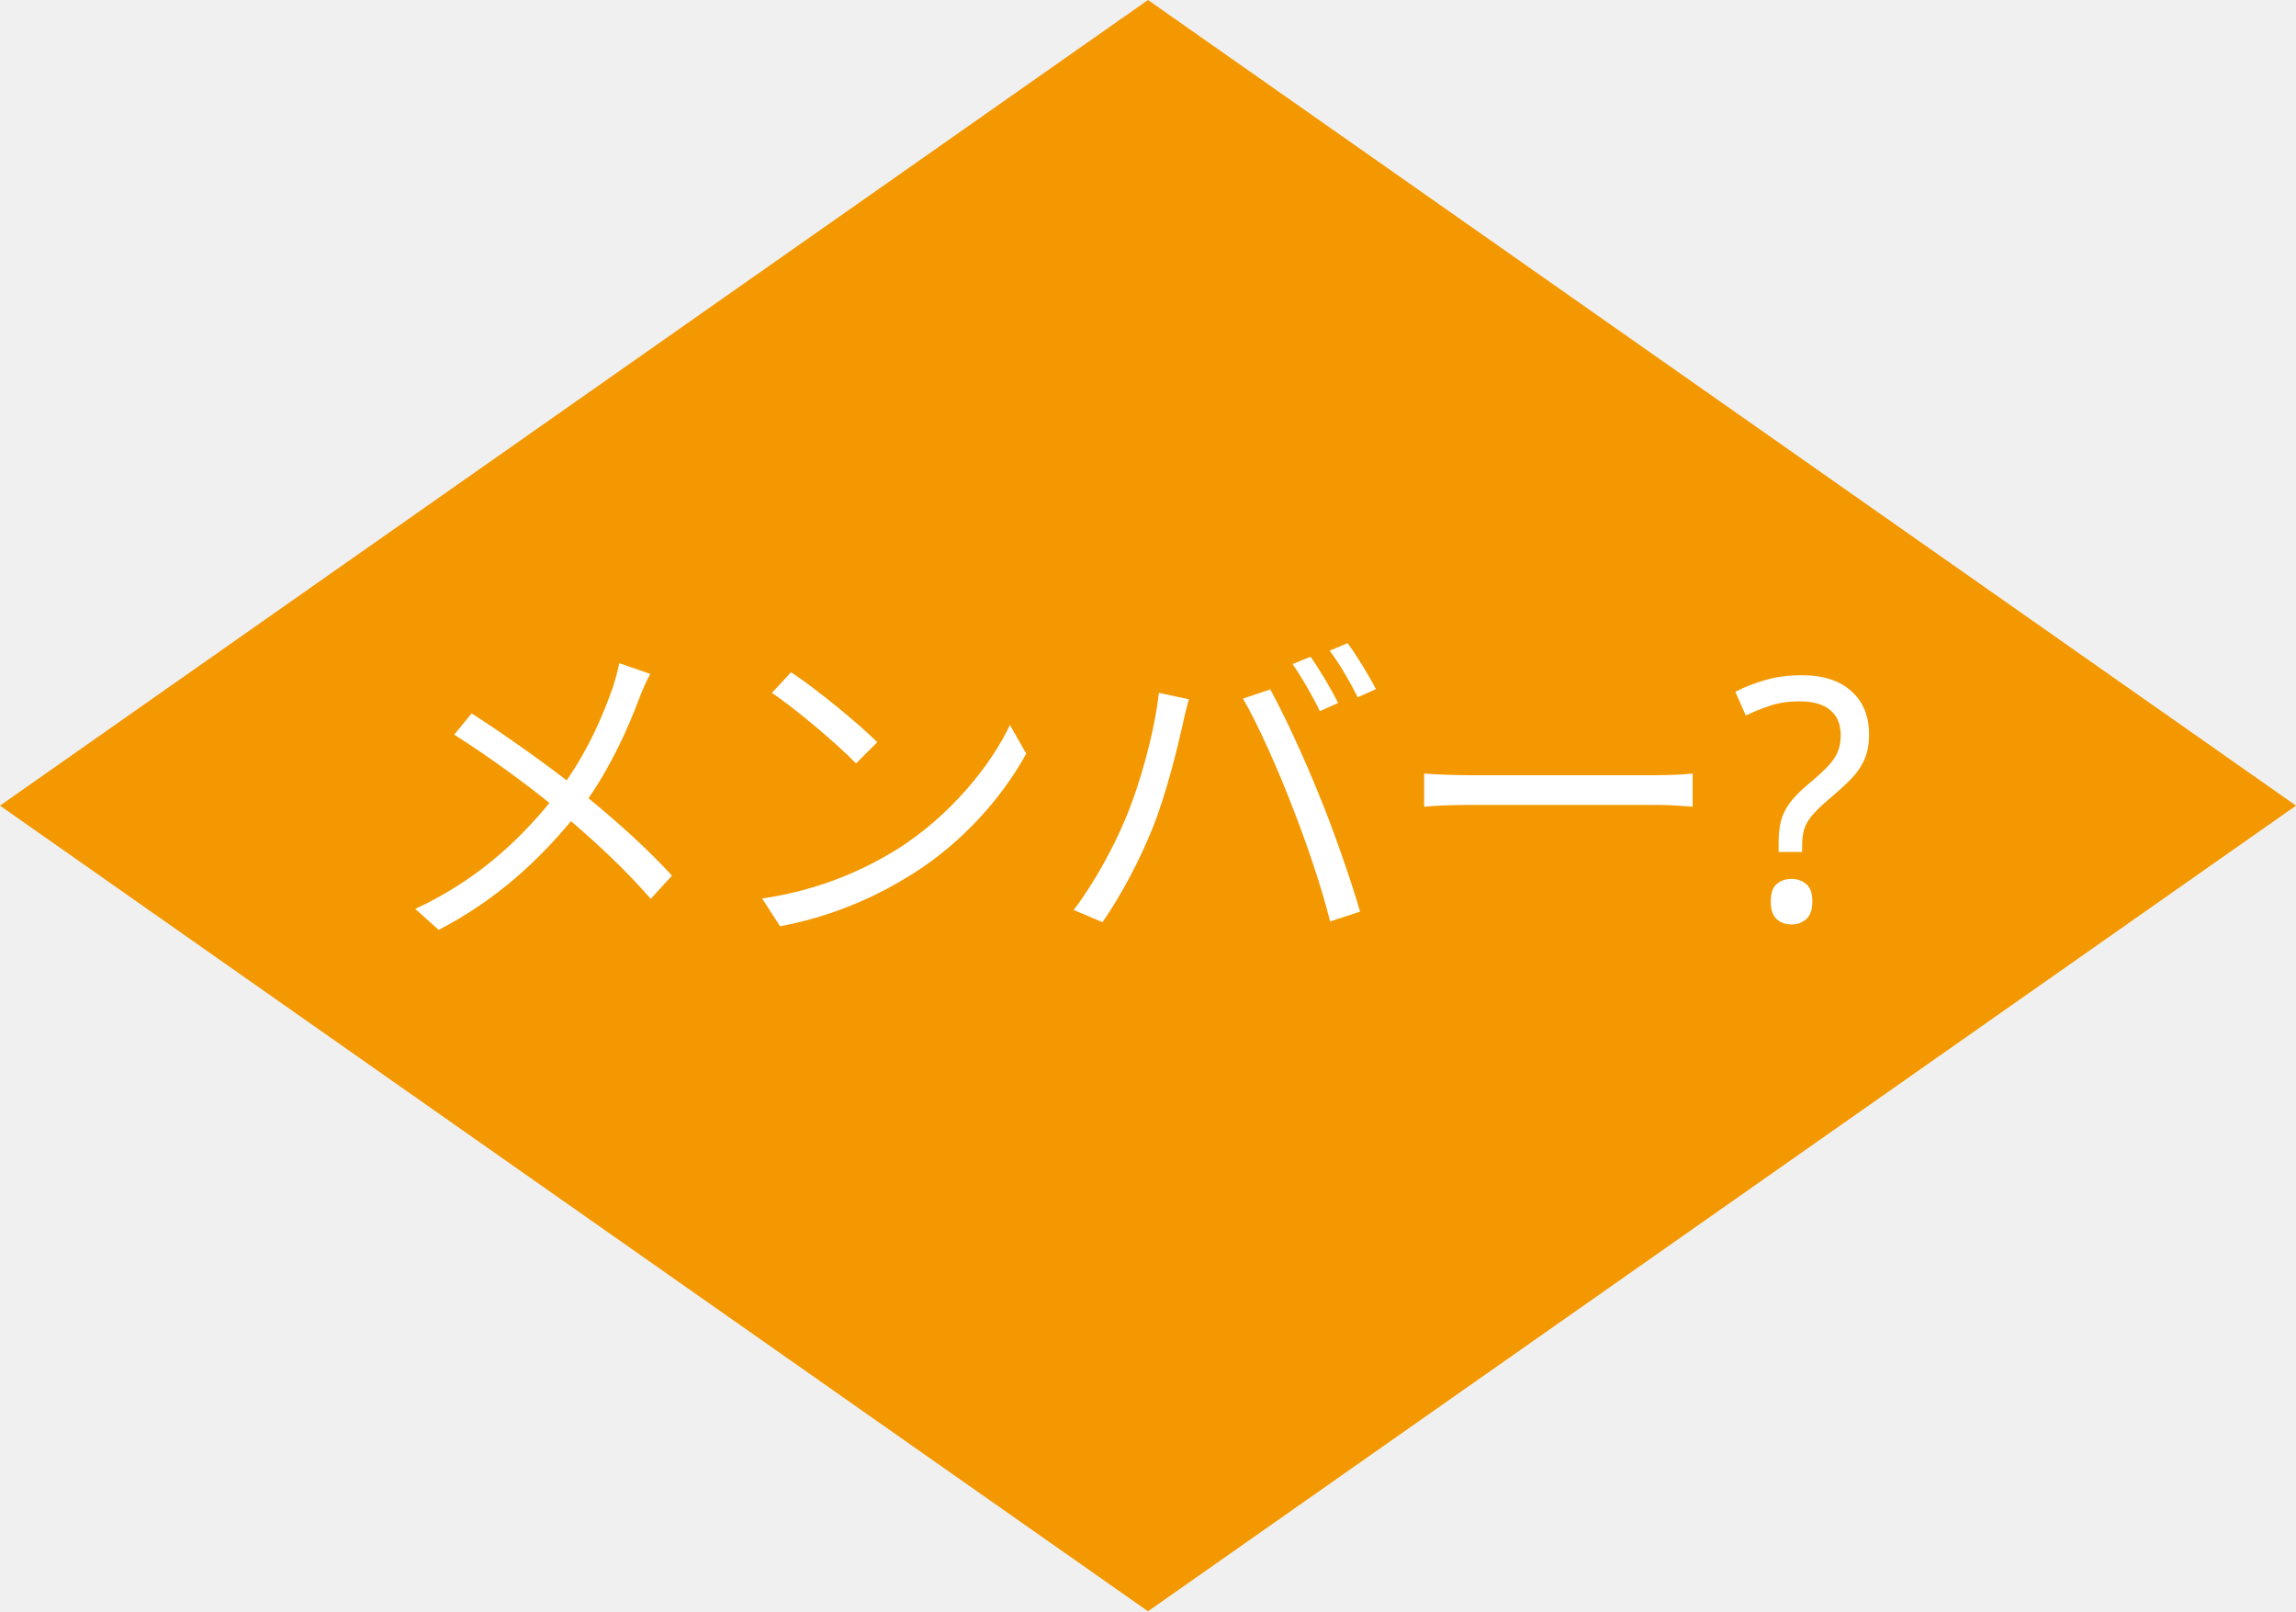
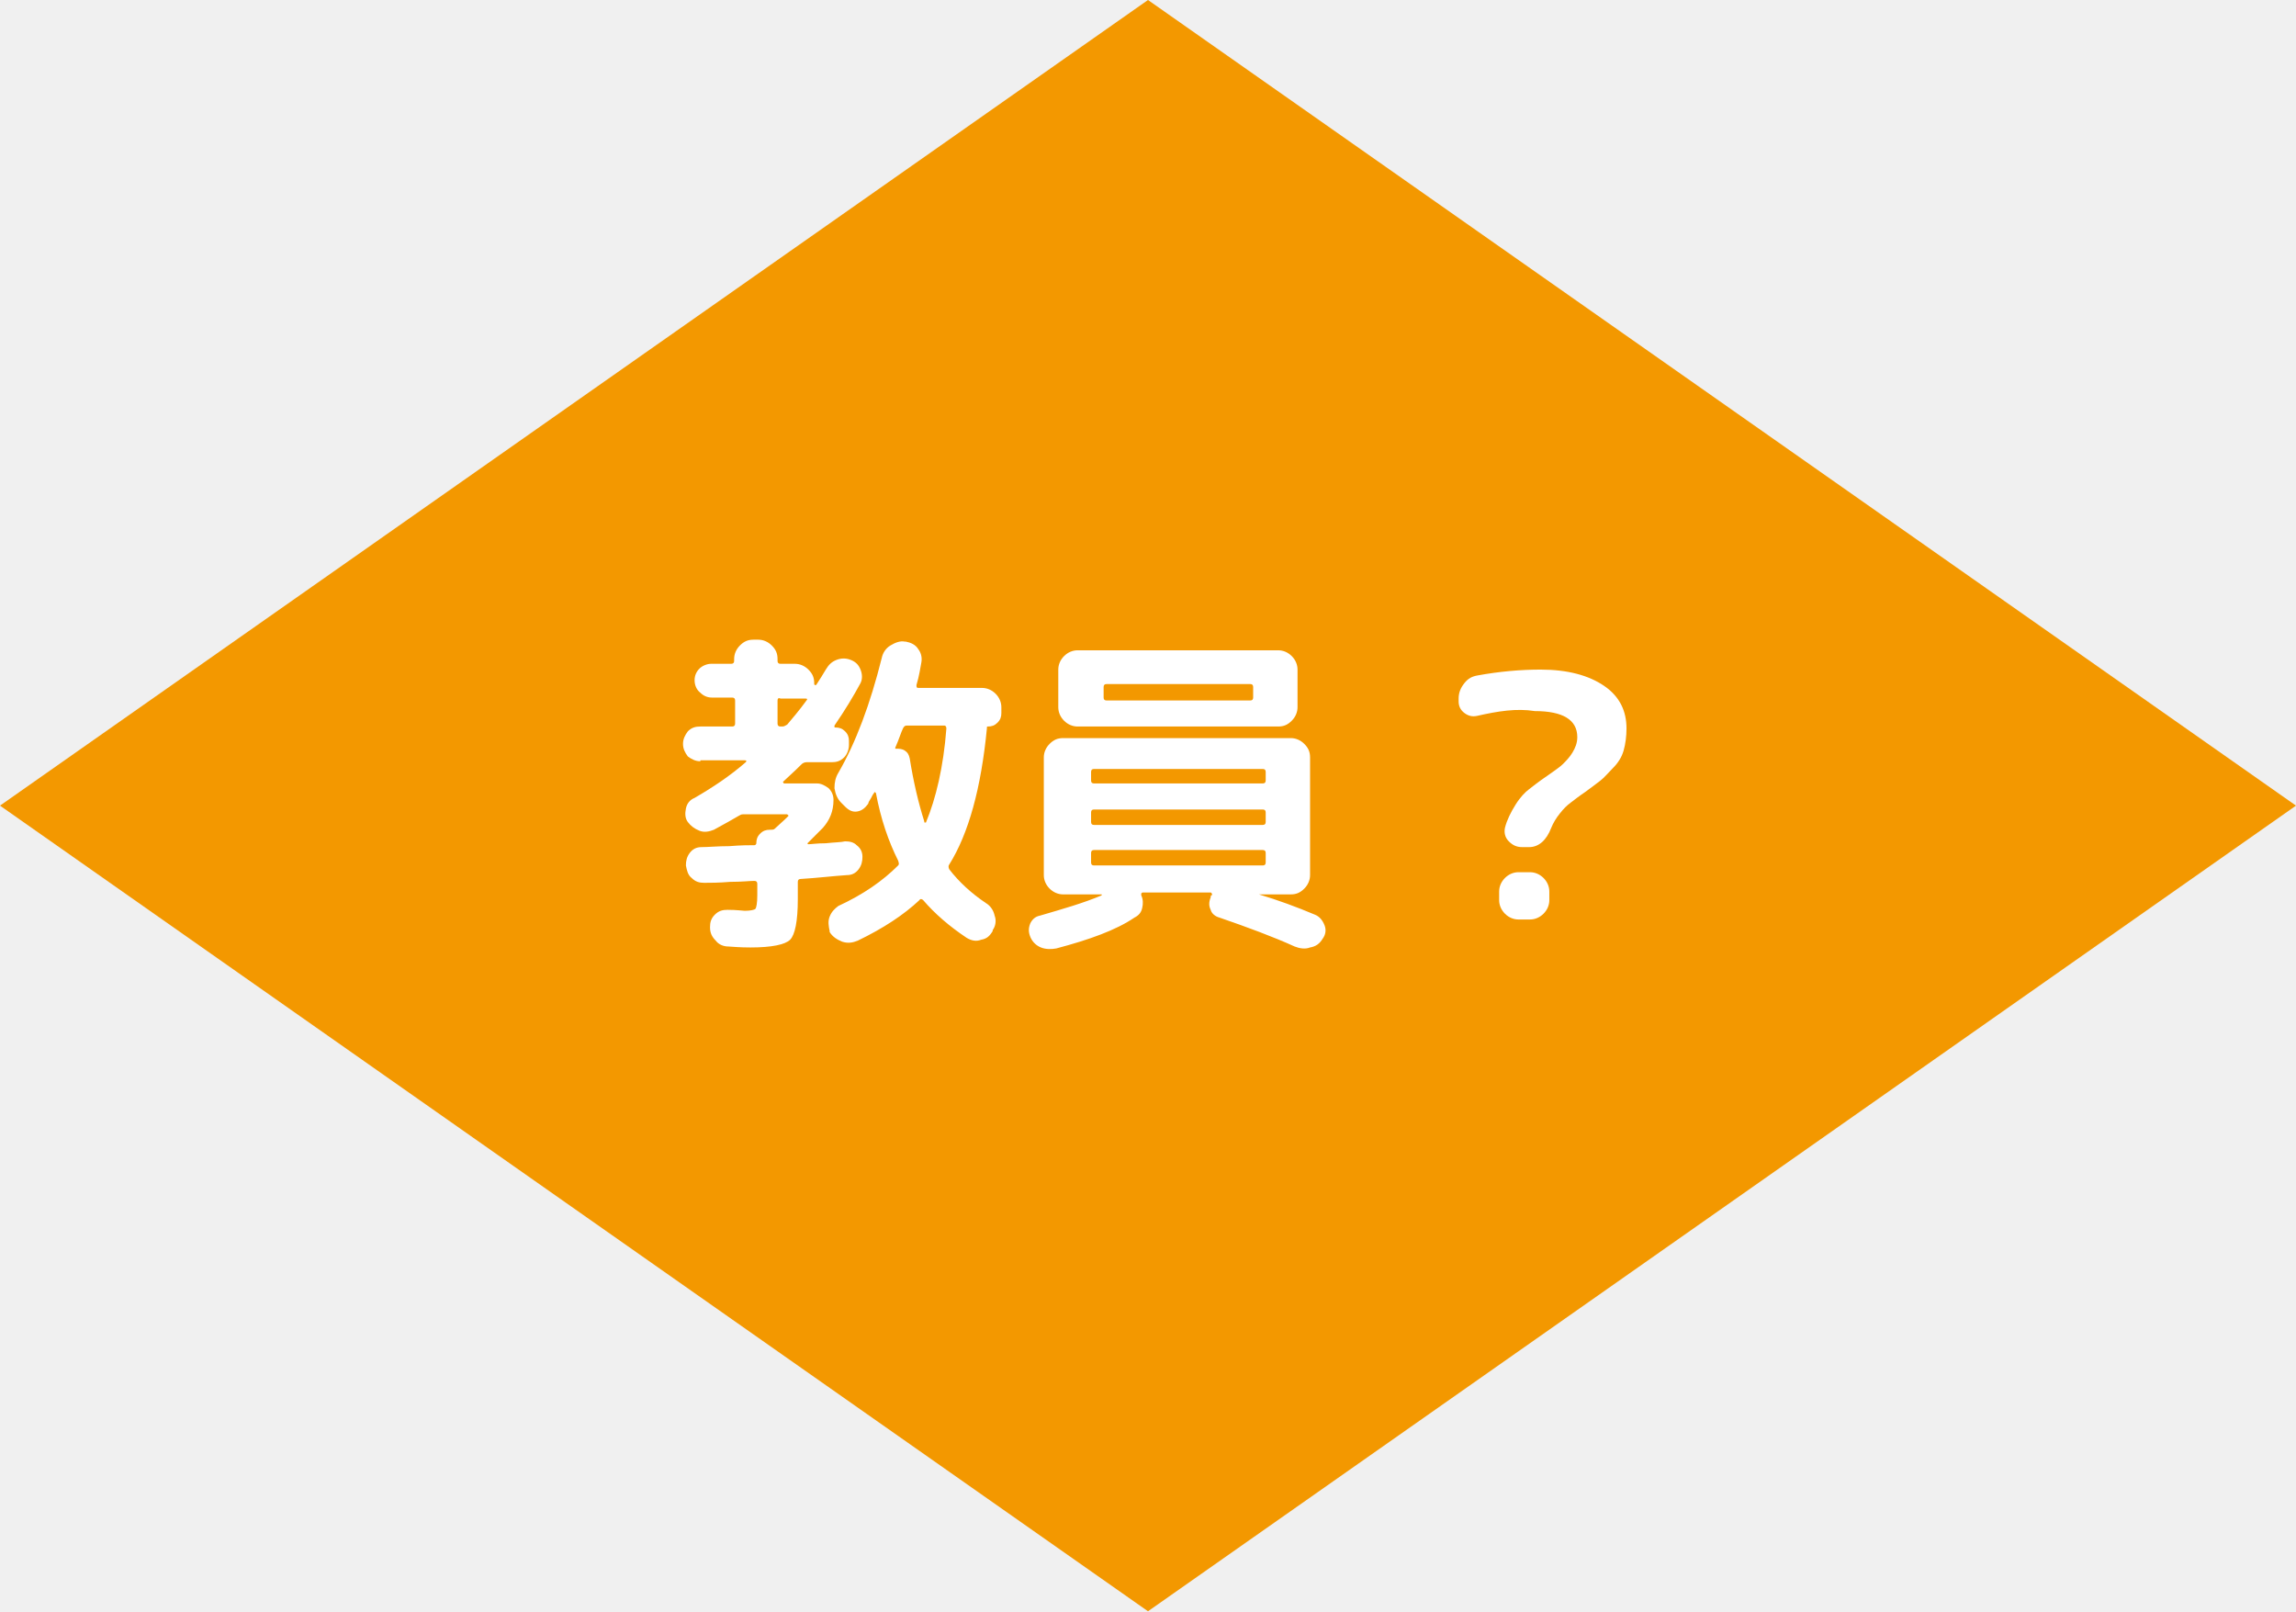
<svg xmlns="http://www.w3.org/2000/svg" version="1.1" id="レイヤー_1" x="0px" y="0px" viewBox="0 0 238 167" style="enable-background:new 0 0 238 167;" xml:space="preserve">
  <style type="text/css">
	.st0{fill:#F39800;}
	.st1{fill:#FFFFFF;}
- 	.st2{font-family:'rounded-mplus-1c-bold';}
- 	.st3{font-size:35px;}
</style>
  <polygon class="st0" points="119,167 0,83.5 119,0 238,83.5 " />
-   <text transform="matrix(1 0 0 1 39.0637 95.3301)">
-     <tspan x="0" y="0" class="st1 st2 st3">メンバ</tspan>
-     <tspan x="105" y="0" class="st1 st2 st3">ー</tspan>
-     <tspan x="140.4" y="0" class="st1 st2 st3">?</tspan>
-   </text>
+   <g>
+     <path class="st1" d="M72.6,78.9c-0.5,0-0.9-0.2-1.3-0.5c-0.3-0.4-0.5-0.8-0.5-1.3s0.2-0.9,0.5-1.3c0.4-0.4,0.8-0.5,1.3-0.5h3.3   c0.2,0,0.3-0.1,0.3-0.3v-2.4c0-0.2-0.1-0.3-0.3-0.3h-2.1c-0.5,0-0.9-0.2-1.2-0.5C72.2,71.5,72,71,72,70.5c0-0.5,0.2-0.9,0.5-1.2   c0.3-0.3,0.8-0.5,1.2-0.5h2.1c0.2,0,0.3-0.1,0.3-0.3v-0.2c0-0.5,0.2-1,0.6-1.4c0.4-0.4,0.8-0.6,1.4-0.6h0.5c0.5,0,1,0.2,1.4,0.6   c0.4,0.4,0.6,0.8,0.6,1.4v0.2c0,0.2,0.1,0.3,0.3,0.3h1.5c0.5,0,1,0.2,1.4,0.6c0.4,0.4,0.6,0.8,0.6,1.4v0.1c0,0,0,0.1,0.1,0.1   c0,0,0.1,0,0.1,0c0.4-0.6,0.7-1.1,1-1.6c0.3-0.5,0.6-0.8,1.1-1c0.5-0.2,1-0.2,1.5,0c0.5,0.2,0.8,0.5,1,1c0.2,0.5,0.2,1,0,1.4   c-0.7,1.3-1.6,2.8-2.7,4.4c0,0,0,0.1,0,0.1c0,0.1,0,0.1,0.1,0.1c0.4,0,0.7,0.1,1,0.4c0.3,0.3,0.4,0.6,0.4,1v0.4   c0,0.5-0.2,1-0.5,1.3c-0.4,0.4-0.8,0.5-1.3,0.5h-2.6c-0.2,0-0.4,0.1-0.5,0.2c-0.2,0.2-0.8,0.8-1.9,1.8c0,0-0.1,0.1,0,0.1   c0,0.1,0.1,0.1,0.1,0.1h3.4c0.4,0,0.8,0.2,1.2,0.5c0.3,0.3,0.5,0.7,0.5,1.2c0,1.2-0.4,2.1-1.1,2.9c-0.5,0.5-1,1-1.5,1.5   c0,0-0.1,0.1-0.1,0.1c0,0,0,0.1,0.1,0.1c0.3,0,0.9-0.1,1.8-0.1c0.9-0.1,1.6-0.1,2-0.2c0.5,0,0.9,0.1,1.2,0.4   c0.4,0.3,0.6,0.7,0.6,1.2c0,0.5-0.1,0.9-0.4,1.3c-0.3,0.4-0.7,0.6-1.2,0.6c-1.5,0.1-3.1,0.3-4.8,0.4c-0.2,0-0.3,0.1-0.3,0.3v1.8   c0,2.3-0.3,3.7-0.8,4.2c-0.5,0.5-1.9,0.8-4.1,0.8c-0.3,0-1,0-2.3-0.1c-0.5,0-1-0.2-1.3-0.6c-0.4-0.4-0.6-0.8-0.6-1.4   c0-0.5,0.1-0.9,0.5-1.3s0.8-0.5,1.3-0.5c1,0,1.6,0.1,1.8,0.1c0.6,0,1-0.1,1.1-0.2s0.2-0.6,0.2-1.4v-1.2c0-0.2-0.1-0.3-0.3-0.3   c-0.5,0-1.3,0.1-2.5,0.1c-1.2,0.1-2.1,0.1-2.7,0.1c-0.5,0-0.9-0.1-1.3-0.5c-0.4-0.3-0.5-0.8-0.6-1.3c0-0.5,0.1-0.9,0.4-1.3   c0.3-0.4,0.7-0.6,1.2-0.6c0.7,0,1.7-0.1,2.9-0.1c1.2-0.1,2.1-0.1,2.6-0.1c0.1,0,0.2-0.1,0.2-0.2c0-0.4,0.1-0.7,0.4-1   c0.3-0.3,0.6-0.4,1-0.4h0.1c0.1,0,0.3,0,0.4-0.1c0.3-0.3,0.8-0.7,1.4-1.3c0,0,0.1-0.1,0-0.1c0,0-0.1-0.1-0.1-0.1h-4.6   c-0.2,0-0.3,0.1-0.5,0.2c-0.5,0.3-1.4,0.8-2.5,1.4c-0.5,0.2-1,0.3-1.5,0.1c-0.5-0.2-0.9-0.5-1.2-0.9c-0.3-0.4-0.3-0.9-0.2-1.4   c0.1-0.5,0.4-0.9,0.9-1.1c1.9-1.1,3.7-2.3,5.3-3.7c0.1-0.1,0.1-0.2-0.1-0.2H72.6z M80.6,72.6V75c0,0.2,0.1,0.3,0.3,0.3h0.2   c0.2,0,0.3-0.1,0.5-0.2c0.5-0.6,1.2-1.4,2-2.5c0.1-0.1,0.1-0.2-0.1-0.2h-2.6C80.7,72.3,80.6,72.4,80.6,72.6z M102.3,75.5   c-0.6,6.2-1.9,10.9-3.9,14.1c-0.1,0.1-0.1,0.3,0,0.5c1,1.3,2.3,2.5,3.8,3.5c0.5,0.3,0.8,0.8,0.9,1.3c0.2,0.5,0.1,1.1-0.2,1.5l0,0.1   c-0.3,0.5-0.6,0.8-1.2,0.9c-0.5,0.2-1,0.1-1.5-0.2c-1.8-1.2-3.3-2.5-4.5-3.9c-0.1-0.1-0.3-0.2-0.4,0c-1.6,1.5-3.7,2.9-6.4,4.2   c-0.5,0.2-1,0.3-1.6,0.1c-0.5-0.2-1-0.5-1.3-1l0-0.1C85.9,96,85.8,95.5,86,95c0.2-0.5,0.5-0.8,0.9-1.1c2.6-1.2,4.6-2.6,6.2-4.2   c0.1-0.1,0.1-0.2,0-0.5c-1-2-1.8-4.3-2.3-7c0,0-0.1-0.1-0.1-0.1c0,0-0.1,0-0.1,0.1c-0.1,0.1-0.2,0.3-0.3,0.5   C90.1,83,90,83.2,90,83.3c-0.3,0.4-0.6,0.7-1.1,0.8c-0.5,0.1-0.9-0.1-1.3-0.5l-0.4-0.4c-0.4-0.4-0.6-0.9-0.7-1.5   c0-0.6,0.1-1.1,0.4-1.6c1.8-3.1,3.3-7.1,4.5-11.9c0.1-0.5,0.4-1,0.9-1.3c0.5-0.3,1-0.5,1.5-0.4l0.1,0c0.5,0.1,1,0.3,1.3,0.8   c0.3,0.4,0.4,0.9,0.3,1.4S95.3,70,95,71c0,0.2,0,0.3,0.2,0.3h6.6c0.5,0,1,0.2,1.4,0.6c0.4,0.4,0.6,0.9,0.6,1.4v0.6   c0,0.4-0.1,0.7-0.4,1c-0.3,0.3-0.6,0.4-1,0.4C102.3,75.3,102.3,75.3,102.3,75.5z M96,85.2c1-2.4,1.8-5.7,2.1-9.7   c0-0.2-0.1-0.3-0.2-0.3H94c-0.2,0-0.3,0.1-0.4,0.3c-0.2,0.4-0.4,1.1-0.8,2c0,0.1,0,0.1,0.1,0.1c0.3,0,0.6,0,0.9,0.2   c0.3,0.2,0.4,0.4,0.5,0.8c0.4,2.5,0.9,4.6,1.5,6.5C95.8,85.3,95.9,85.3,96,85.2C95.9,85.3,96,85.3,96,85.2z" />
+     <path class="st1" d="M109.5,98.3c-0.5,0.1-1.1,0.1-1.6-0.1c-0.5-0.2-0.9-0.6-1.1-1.1c-0.2-0.5-0.2-0.9,0-1.4c0.2-0.4,0.5-0.7,1-0.8   c2.4-0.7,4.5-1.3,6.4-2.1c0,0,0,0,0-0.1c0,0,0,0-0.1,0h-1.1h-2.8c-0.5,0-1-0.2-1.4-0.6c-0.4-0.4-0.6-0.9-0.6-1.4V78.5   c0-0.5,0.2-1,0.6-1.4c0.4-0.4,0.8-0.6,1.4-0.6h23.6c0.5,0,1,0.2,1.4,0.6c0.4,0.4,0.6,0.8,0.6,1.4v12.2c0,0.5-0.2,1-0.6,1.4   c-0.4,0.4-0.8,0.6-1.4,0.6h-3.3c0,0,0,0,0,0c0,0,0,0,0,0c2,0.6,3.9,1.3,5.8,2.1c0.5,0.2,0.8,0.6,1,1.1c0.2,0.5,0.1,1-0.2,1.4   c-0.3,0.5-0.7,0.8-1.3,0.9c-0.5,0.2-1.1,0.1-1.6-0.1c-2.2-1-4.9-2-7.8-3c-0.4-0.1-0.8-0.4-0.9-0.8c-0.2-0.4-0.2-0.8,0-1.3   c0,0,0-0.1,0-0.1c0,0,0-0.1,0.1-0.1c0,0,0.1-0.1,0-0.2c0-0.1-0.1-0.1-0.2-0.1h-6.9c-0.1,0-0.1,0-0.2,0.1c0,0.1,0,0.1,0,0.2   c0.2,0.4,0.2,0.9,0.1,1.3c-0.1,0.5-0.4,0.8-0.8,1C115.7,96.4,112.9,97.4,109.5,98.3z M111.7,67.4h20.8c0.5,0,1,0.2,1.4,0.6   c0.4,0.4,0.6,0.9,0.6,1.4v3.9c0,0.5-0.2,1-0.6,1.4c-0.4,0.4-0.8,0.6-1.4,0.6h-18.2h-2.6c-0.5,0-1-0.2-1.4-0.6   c-0.4-0.4-0.6-0.9-0.6-1.4v-3.9c0-0.5,0.2-1,0.6-1.4C110.7,67.6,111.2,67.4,111.7,67.4z M113.1,80v0.9c0,0.2,0.1,0.3,0.3,0.3h17.5   c0.2,0,0.3-0.1,0.3-0.3V80c0-0.2-0.1-0.3-0.3-0.3h-17.5C113.2,79.7,113.1,79.8,113.1,80z M113.1,84.2v1c0,0.2,0.1,0.3,0.3,0.3h17.5   c0.2,0,0.3-0.1,0.3-0.3v-1c0-0.2-0.1-0.3-0.3-0.3h-17.5C113.2,83.9,113.1,84,113.1,84.2z M113.1,89.4c0,0.2,0.1,0.3,0.3,0.3h17.5   c0.2,0,0.3-0.1,0.3-0.3v-1c0-0.2-0.1-0.3-0.3-0.3h-17.5c-0.2,0-0.3,0.1-0.3,0.3V89.4z M129.9,72.3v-1.1c0-0.2-0.1-0.3-0.3-0.3   h-14.9c-0.2,0-0.3,0.1-0.3,0.3v1.1c0,0.2,0.1,0.3,0.3,0.3h14.9C129.8,72.6,129.9,72.5,129.9,72.3z" />
+     <path class="st1" d="M153.1,74.2c-0.5,0.1-0.9,0-1.3-0.3c-0.4-0.3-0.6-0.7-0.6-1.2v-0.3c0-0.6,0.2-1.1,0.6-1.6   c0.4-0.5,0.8-0.7,1.4-0.8c2.2-0.4,4.4-0.6,6.5-0.6c2.8,0,5,0.6,6.6,1.7c1.6,1.1,2.3,2.6,2.3,4.4c0,0.8-0.1,1.6-0.3,2.3   c-0.2,0.7-0.6,1.3-1.1,1.8c-0.5,0.5-0.9,1-1.3,1.3c-0.4,0.3-0.9,0.7-1.6,1.2c-0.6,0.4-1.1,0.8-1.5,1.1s-0.7,0.6-1.1,1.1   c-0.4,0.5-0.7,1-0.9,1.5c-0.5,1.3-1.3,2-2.3,2h-0.7c-0.6,0-1-0.2-1.4-0.6c-0.4-0.4-0.5-0.9-0.4-1.4c0.2-0.8,0.6-1.6,1.1-2.4   c0.5-0.8,1-1.3,1.4-1.6c0.4-0.3,1-0.8,1.9-1.4c0.7-0.5,1.3-0.9,1.6-1.2c0.3-0.3,0.7-0.7,1-1.2c0.3-0.5,0.5-1,0.5-1.6   c0-1.8-1.5-2.7-4.4-2.7C157.2,73.4,155.3,73.7,153.1,74.2z M157.4,90.4h1.2c0.5,0,1,0.2,1.4,0.6c0.4,0.4,0.6,0.9,0.6,1.4v0.9   c0,0.5-0.2,1-0.6,1.4c-0.4,0.4-0.9,0.6-1.4,0.6h-1.2c-0.5,0-1-0.2-1.4-0.6c-0.4-0.4-0.6-0.9-0.6-1.4v-0.9c0-0.5,0.2-1,0.6-1.4   C156.4,90.6,156.9,90.4,157.4,90.4z" />
+   </g>
</svg>
